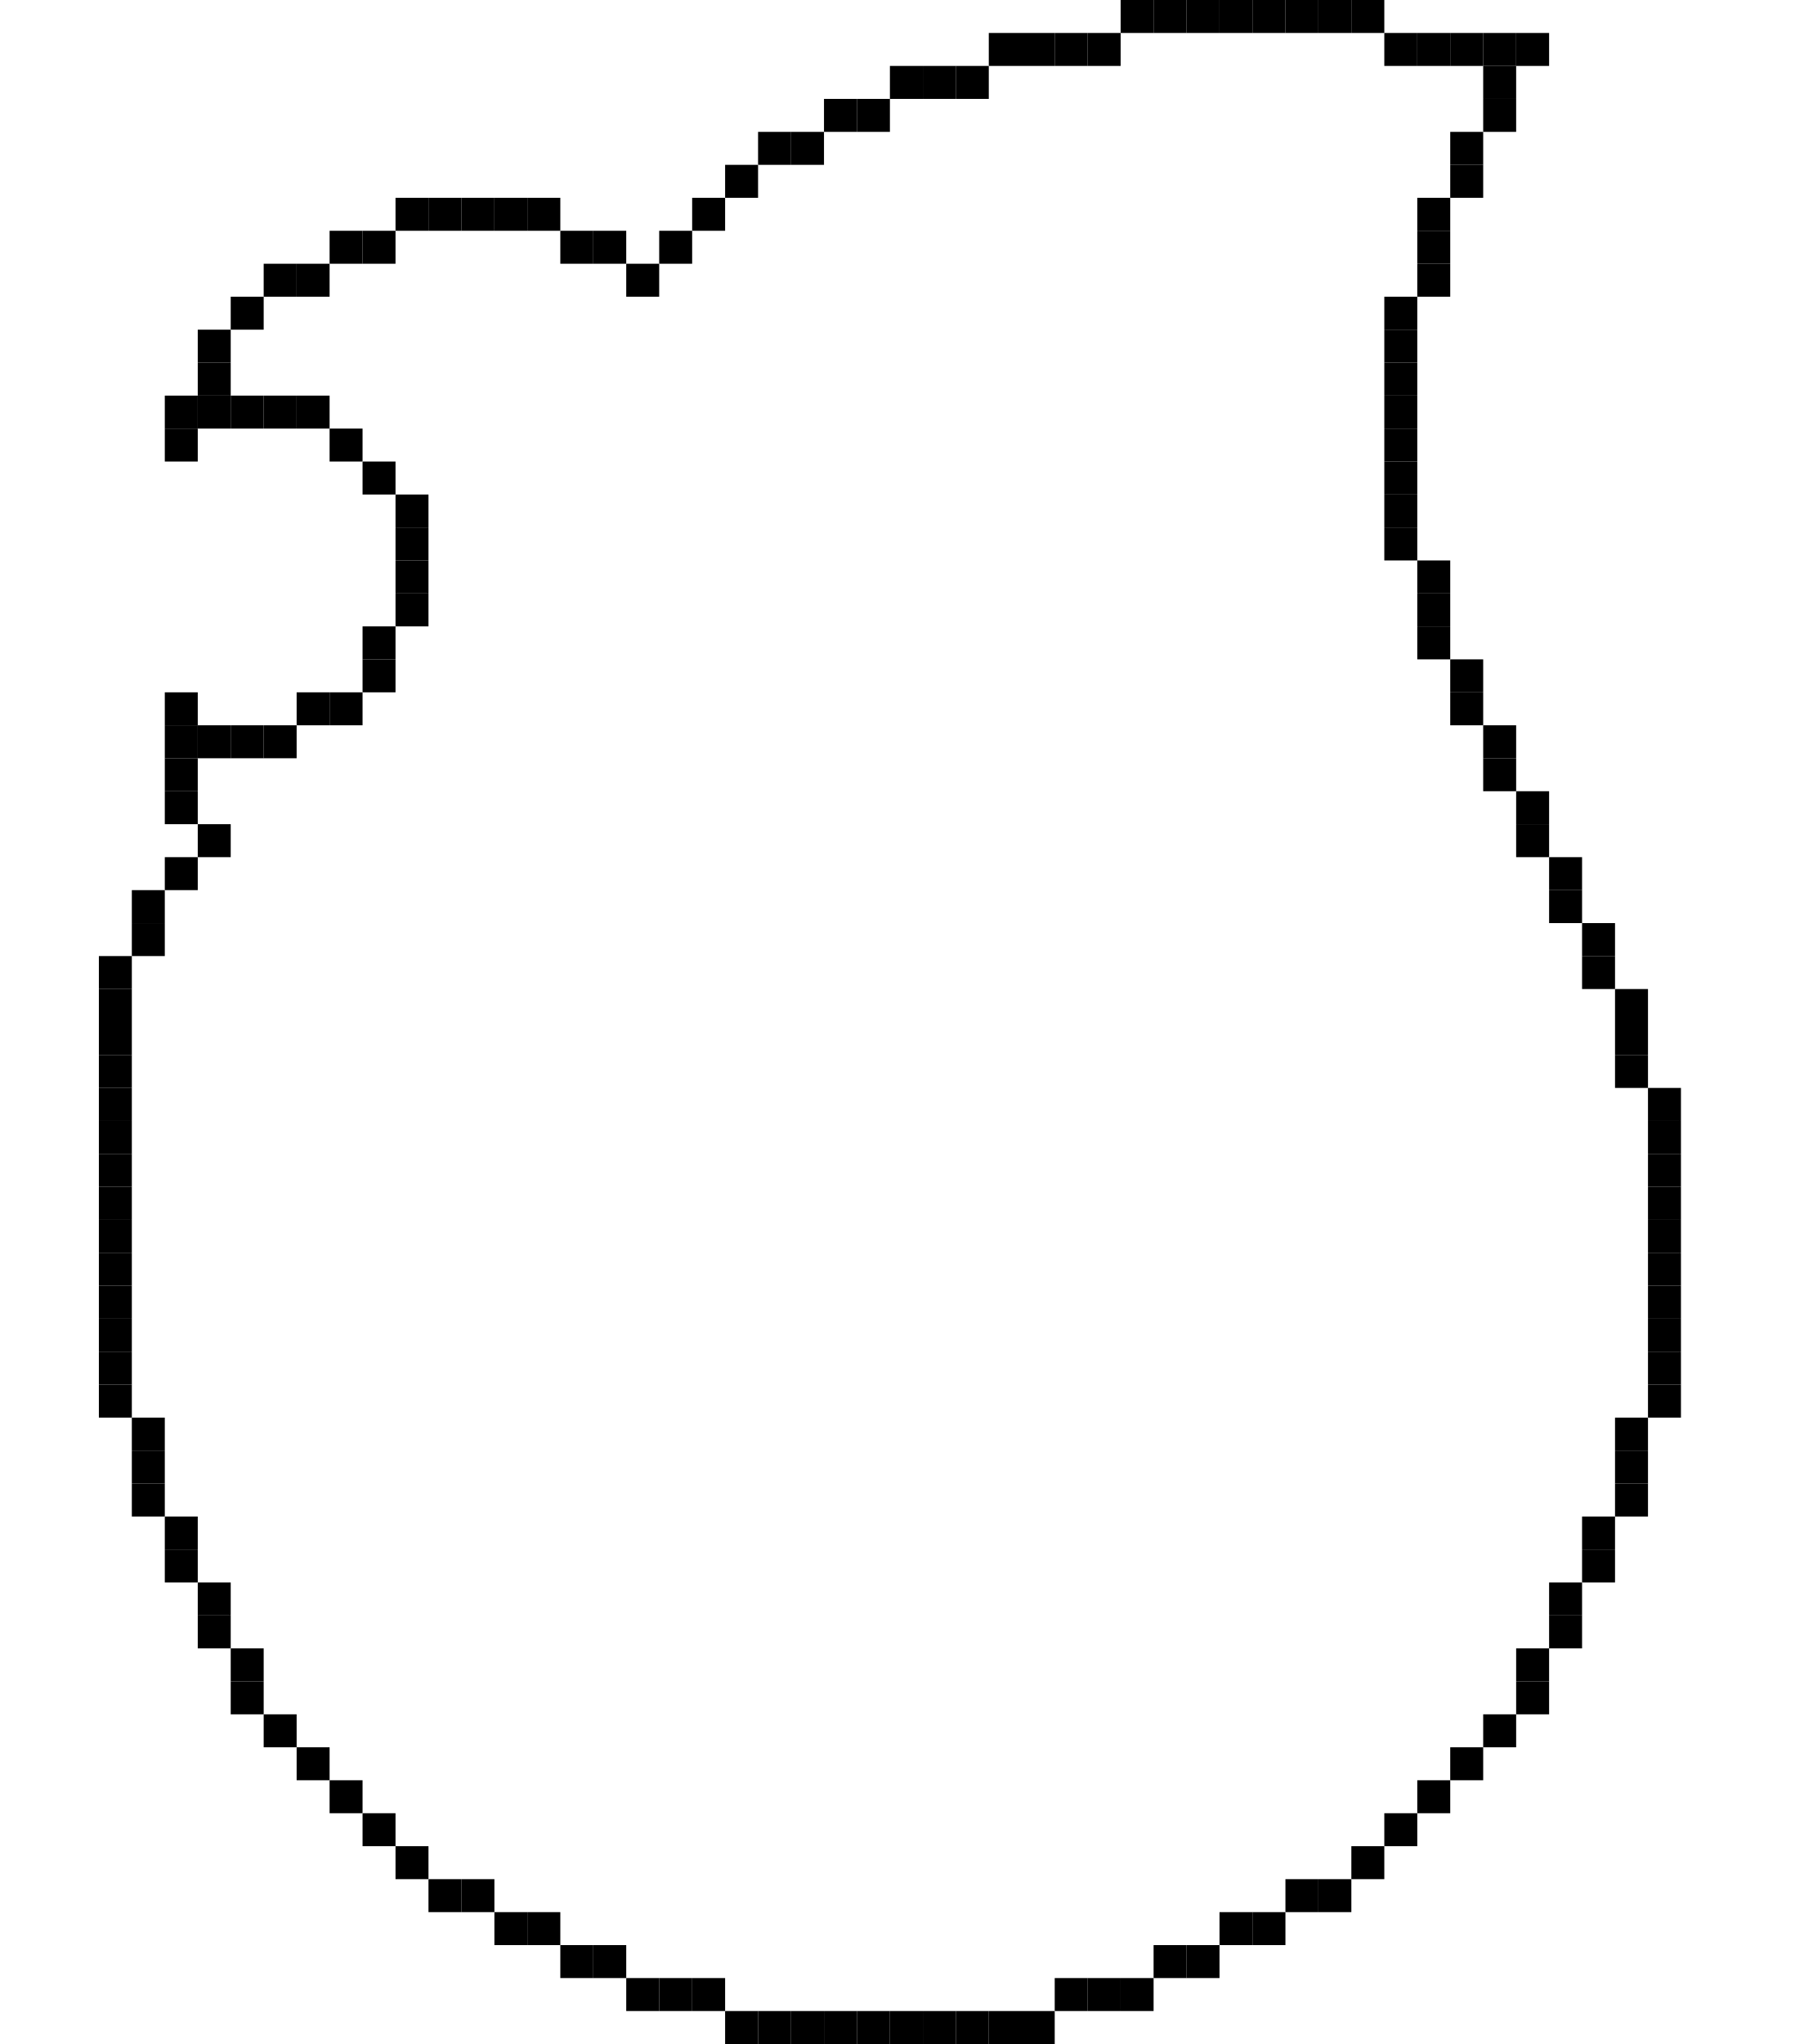
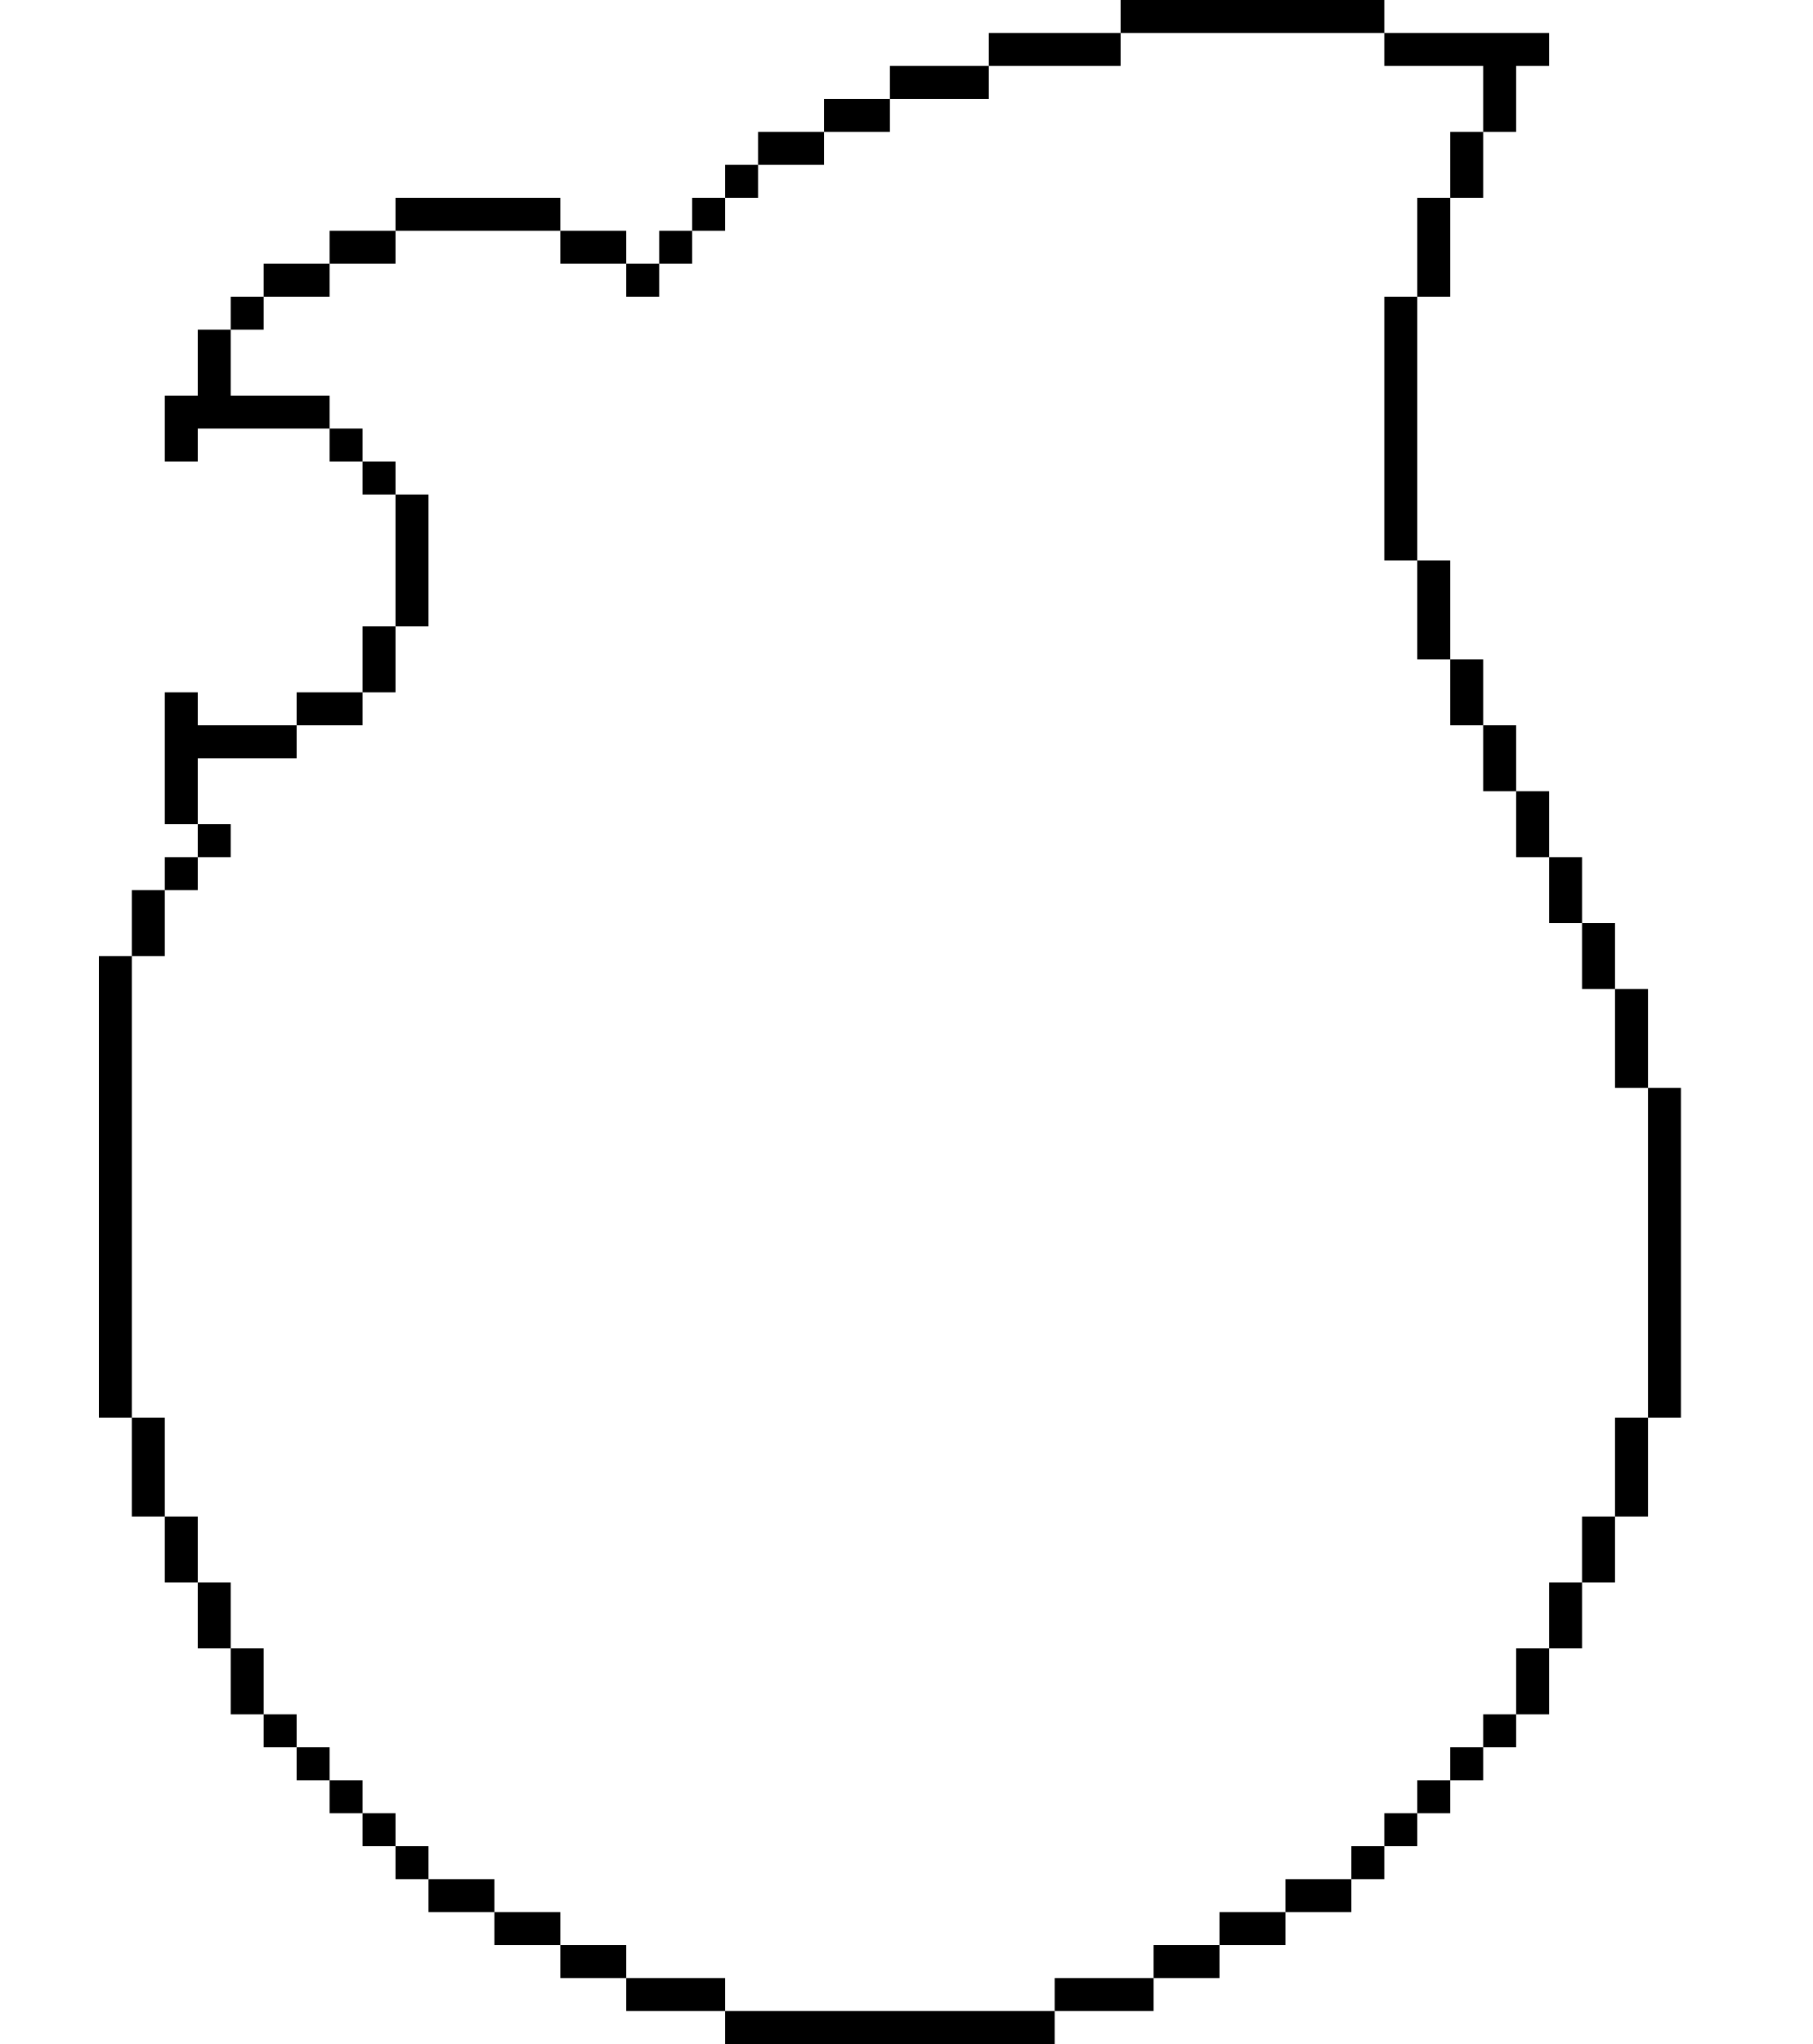
- <svg xmlns="http://www.w3.org/2000/svg" baseProfile="full" height="186px" version="1.1" width="165px">
-   <defs />
-   <rect fill="rgb(0,0,0)" height="3px" width="3px" x="102px" y="0px" />
-   <rect fill="rgb(0,0,0)" height="3px" width="3px" x="105px" y="0px" />
-   <rect fill="rgb(0,0,0)" height="3px" width="3px" x="108px" y="0px" />
-   <rect fill="rgb(0,0,0)" height="3px" width="3px" x="111px" y="0px" />
-   <rect fill="rgb(0,0,0)" height="3px" width="3px" x="114px" y="0px" />
-   <rect fill="rgb(0,0,0)" height="3px" width="3px" x="117px" y="0px" />
-   <rect fill="rgb(0,0,0)" height="3px" width="3px" x="120px" y="0px" />
-   <rect fill="rgb(0,0,0)" height="3px" width="3px" x="123px" y="0px" />
-   <rect fill="rgb(0,0,0)" height="3px" width="3px" x="90px" y="3px" />
-   <rect fill="rgb(0,0,0)" height="3px" width="3px" x="93px" y="3px" />
-   <rect fill="rgb(0,0,0)" height="3px" width="3px" x="96px" y="3px" />
-   <rect fill="rgb(0,0,0)" height="3px" width="3px" x="99px" y="3px" />
-   <rect fill="rgb(0,0,0)" height="3px" width="3px" x="126px" y="3px" />
-   <rect fill="rgb(0,0,0)" height="3px" width="3px" x="129px" y="3px" />
-   <rect fill="rgb(0,0,0)" height="3px" width="3px" x="132px" y="3px" />
-   <rect fill="rgb(0,0,0)" height="3px" width="3px" x="135px" y="3px" />
-   <rect fill="rgb(0,0,0)" height="3px" width="3px" x="138px" y="3px" />
-   <rect fill="rgb(0,0,0)" height="3px" width="3px" x="81px" y="6px" />
-   <rect fill="rgb(0,0,0)" height="3px" width="3px" x="84px" y="6px" />
-   <rect fill="rgb(0,0,0)" height="3px" width="3px" x="87px" y="6px" />
-   <rect fill="rgb(0,0,0)" height="3px" width="3px" x="135px" y="6px" />
-   <rect fill="rgb(0,0,0)" height="3px" width="3px" x="75px" y="9px" />
-   <rect fill="rgb(0,0,0)" height="3px" width="3px" x="78px" y="9px" />
-   <rect fill="rgb(0,0,0)" height="3px" width="3px" x="135px" y="9px" />
-   <rect fill="rgb(0,0,0)" height="3px" width="3px" x="69px" y="12px" />
-   <rect fill="rgb(0,0,0)" height="3px" width="3px" x="72px" y="12px" />
-   <rect fill="rgb(0,0,0)" height="3px" width="3px" x="132px" y="12px" />
-   <rect fill="rgb(0,0,0)" height="3px" width="3px" x="66px" y="15px" />
-   <rect fill="rgb(0,0,0)" height="3px" width="3px" x="132px" y="15px" />
-   <rect fill="rgb(0,0,0)" height="3px" width="3px" x="36px" y="18px" />
-   <rect fill="rgb(0,0,0)" height="3px" width="3px" x="39px" y="18px" />
-   <rect fill="rgb(0,0,0)" height="3px" width="3px" x="42px" y="18px" />
-   <rect fill="rgb(0,0,0)" height="3px" width="3px" x="45px" y="18px" />
-   <rect fill="rgb(0,0,0)" height="3px" width="3px" x="48px" y="18px" />
-   <rect fill="rgb(0,0,0)" height="3px" width="3px" x="63px" y="18px" />
-   <rect fill="rgb(0,0,0)" height="3px" width="3px" x="129px" y="18px" />
-   <rect fill="rgb(0,0,0)" height="3px" width="3px" x="30px" y="21px" />
-   <rect fill="rgb(0,0,0)" height="3px" width="3px" x="33px" y="21px" />
-   <rect fill="rgb(0,0,0)" height="3px" width="3px" x="51px" y="21px" />
-   <rect fill="rgb(0,0,0)" height="3px" width="3px" x="54px" y="21px" />
-   <rect fill="rgb(0,0,0)" height="3px" width="3px" x="60px" y="21px" />
-   <rect fill="rgb(0,0,0)" height="3px" width="3px" x="129px" y="21px" />
-   <rect fill="rgb(0,0,0)" height="3px" width="3px" x="24px" y="24px" />
-   <rect fill="rgb(0,0,0)" height="3px" width="3px" x="27px" y="24px" />
-   <rect fill="rgb(0,0,0)" height="3px" width="3px" x="57px" y="24px" />
-   <rect fill="rgb(0,0,0)" height="3px" width="3px" x="129px" y="24px" />
-   <rect fill="rgb(0,0,0)" height="3px" width="3px" x="21px" y="27px" />
-   <rect fill="rgb(0,0,0)" height="3px" width="3px" x="126px" y="27px" />
-   <rect fill="rgb(0,0,0)" height="3px" width="3px" x="18px" y="30px" />
-   <rect fill="rgb(0,0,0)" height="3px" width="3px" x="126px" y="30px" />
-   <rect fill="rgb(0,0,0)" height="3px" width="3px" x="18px" y="33px" />
-   <rect fill="rgb(0,0,0)" height="3px" width="3px" x="126px" y="33px" />
-   <rect fill="rgb(0,0,0)" height="3px" width="3px" x="15px" y="36px" />
-   <rect fill="rgb(0,0,0)" height="3px" width="3px" x="18px" y="36px" />
-   <rect fill="rgb(0,0,0)" height="3px" width="3px" x="21px" y="36px" />
-   <rect fill="rgb(0,0,0)" height="3px" width="3px" x="24px" y="36px" />
-   <rect fill="rgb(0,0,0)" height="3px" width="3px" x="27px" y="36px" />
-   <rect fill="rgb(0,0,0)" height="3px" width="3px" x="126px" y="36px" />
-   <rect fill="rgb(0,0,0)" height="3px" width="3px" x="15px" y="39px" />
-   <rect fill="rgb(0,0,0)" height="3px" width="3px" x="30px" y="39px" />
-   <rect fill="rgb(0,0,0)" height="3px" width="3px" x="126px" y="39px" />
-   <rect fill="rgb(0,0,0)" height="3px" width="3px" x="33px" y="42px" />
-   <rect fill="rgb(0,0,0)" height="3px" width="3px" x="126px" y="42px" />
-   <rect fill="rgb(0,0,0)" height="3px" width="3px" x="36px" y="45px" />
-   <rect fill="rgb(0,0,0)" height="3px" width="3px" x="126px" y="45px" />
-   <rect fill="rgb(0,0,0)" height="3px" width="3px" x="36px" y="48px" />
-   <rect fill="rgb(0,0,0)" height="3px" width="3px" x="126px" y="48px" />
-   <rect fill="rgb(0,0,0)" height="3px" width="3px" x="36px" y="51px" />
-   <rect fill="rgb(0,0,0)" height="3px" width="3px" x="129px" y="51px" />
-   <rect fill="rgb(0,0,0)" height="3px" width="3px" x="36px" y="54px" />
-   <rect fill="rgb(0,0,0)" height="3px" width="3px" x="129px" y="54px" />
-   <rect fill="rgb(0,0,0)" height="3px" width="3px" x="33px" y="57px" />
-   <rect fill="rgb(0,0,0)" height="3px" width="3px" x="129px" y="57px" />
-   <rect fill="rgb(0,0,0)" height="3px" width="3px" x="33px" y="60px" />
-   <rect fill="rgb(0,0,0)" height="3px" width="3px" x="132px" y="60px" />
-   <rect fill="rgb(0,0,0)" height="3px" width="3px" x="15px" y="63px" />
-   <rect fill="rgb(0,0,0)" height="3px" width="3px" x="27px" y="63px" />
-   <rect fill="rgb(0,0,0)" height="3px" width="3px" x="30px" y="63px" />
-   <rect fill="rgb(0,0,0)" height="3px" width="3px" x="132px" y="63px" />
-   <rect fill="rgb(0,0,0)" height="3px" width="3px" x="15px" y="66px" />
-   <rect fill="rgb(0,0,0)" height="3px" width="3px" x="18px" y="66px" />
-   <rect fill="rgb(0,0,0)" height="3px" width="3px" x="21px" y="66px" />
-   <rect fill="rgb(0,0,0)" height="3px" width="3px" x="24px" y="66px" />
-   <rect fill="rgb(0,0,0)" height="3px" width="3px" x="135px" y="66px" />
-   <rect fill="rgb(0,0,0)" height="3px" width="3px" x="15px" y="69px" />
-   <rect fill="rgb(0,0,0)" height="3px" width="3px" x="135px" y="69px" />
-   <rect fill="rgb(0,0,0)" height="3px" width="3px" x="15px" y="72px" />
-   <rect fill="rgb(0,0,0)" height="3px" width="3px" x="138px" y="72px" />
-   <rect fill="rgb(0,0,0)" height="3px" width="3px" x="18px" y="75px" />
-   <rect fill="rgb(0,0,0)" height="3px" width="3px" x="138px" y="75px" />
-   <rect fill="rgb(0,0,0)" height="3px" width="3px" x="15px" y="78px" />
-   <rect fill="rgb(0,0,0)" height="3px" width="3px" x="141px" y="78px" />
-   <rect fill="rgb(0,0,0)" height="3px" width="3px" x="12px" y="81px" />
-   <rect fill="rgb(0,0,0)" height="3px" width="3px" x="141px" y="81px" />
-   <rect fill="rgb(0,0,0)" height="3px" width="3px" x="12px" y="84px" />
-   <rect fill="rgb(0,0,0)" height="3px" width="3px" x="144px" y="84px" />
-   <rect fill="rgb(0,0,0)" height="3px" width="3px" x="9px" y="87px" />
-   <rect fill="rgb(0,0,0)" height="3px" width="3px" x="144px" y="87px" />
-   <rect fill="rgb(0,0,0)" height="3px" width="3px" x="9px" y="90px" />
-   <rect fill="rgb(0,0,0)" height="3px" width="3px" x="147px" y="90px" />
-   <rect fill="rgb(0,0,0)" height="3px" width="3px" x="9px" y="93px" />
-   <rect fill="rgb(0,0,0)" height="3px" width="3px" x="147px" y="93px" />
-   <rect fill="rgb(0,0,0)" height="3px" width="3px" x="9px" y="96px" />
-   <rect fill="rgb(0,0,0)" height="3px" width="3px" x="147px" y="96px" />
-   <rect fill="rgb(0,0,0)" height="3px" width="3px" x="9px" y="99px" />
-   <rect fill="rgb(0,0,0)" height="3px" width="3px" x="150px" y="99px" />
-   <rect fill="rgb(0,0,0)" height="3px" width="3px" x="9px" y="102px" />
-   <rect fill="rgb(0,0,0)" height="3px" width="3px" x="150px" y="102px" />
-   <rect fill="rgb(0,0,0)" height="3px" width="3px" x="9px" y="105px" />
-   <rect fill="rgb(0,0,0)" height="3px" width="3px" x="150px" y="105px" />
-   <rect fill="rgb(0,0,0)" height="3px" width="3px" x="9px" y="108px" />
-   <rect fill="rgb(0,0,0)" height="3px" width="3px" x="150px" y="108px" />
-   <rect fill="rgb(0,0,0)" height="3px" width="3px" x="9px" y="111px" />
-   <rect fill="rgb(0,0,0)" height="3px" width="3px" x="150px" y="111px" />
-   <rect fill="rgb(0,0,0)" height="3px" width="3px" x="9px" y="114px" />
-   <rect fill="rgb(0,0,0)" height="3px" width="3px" x="150px" y="114px" />
-   <rect fill="rgb(0,0,0)" height="3px" width="3px" x="9px" y="117px" />
-   <rect fill="rgb(0,0,0)" height="3px" width="3px" x="150px" y="117px" />
-   <rect fill="rgb(0,0,0)" height="3px" width="3px" x="9px" y="120px" />
-   <rect fill="rgb(0,0,0)" height="3px" width="3px" x="150px" y="120px" />
-   <rect fill="rgb(0,0,0)" height="3px" width="3px" x="9px" y="123px" />
-   <rect fill="rgb(0,0,0)" height="3px" width="3px" x="150px" y="123px" />
-   <rect fill="rgb(0,0,0)" height="3px" width="3px" x="9px" y="126px" />
-   <rect fill="rgb(0,0,0)" height="3px" width="3px" x="150px" y="126px" />
-   <rect fill="rgb(0,0,0)" height="3px" width="3px" x="12px" y="129px" />
-   <rect fill="rgb(0,0,0)" height="3px" width="3px" x="147px" y="129px" />
-   <rect fill="rgb(0,0,0)" height="3px" width="3px" x="12px" y="132px" />
-   <rect fill="rgb(0,0,0)" height="3px" width="3px" x="147px" y="132px" />
-   <rect fill="rgb(0,0,0)" height="3px" width="3px" x="12px" y="135px" />
-   <rect fill="rgb(0,0,0)" height="3px" width="3px" x="147px" y="135px" />
-   <rect fill="rgb(0,0,0)" height="3px" width="3px" x="15px" y="138px" />
-   <rect fill="rgb(0,0,0)" height="3px" width="3px" x="144px" y="138px" />
-   <rect fill="rgb(0,0,0)" height="3px" width="3px" x="15px" y="141px" />
-   <rect fill="rgb(0,0,0)" height="3px" width="3px" x="144px" y="141px" />
-   <rect fill="rgb(0,0,0)" height="3px" width="3px" x="18px" y="144px" />
-   <rect fill="rgb(0,0,0)" height="3px" width="3px" x="141px" y="144px" />
-   <rect fill="rgb(0,0,0)" height="3px" width="3px" x="18px" y="147px" />
-   <rect fill="rgb(0,0,0)" height="3px" width="3px" x="141px" y="147px" />
-   <rect fill="rgb(0,0,0)" height="3px" width="3px" x="21px" y="150px" />
-   <rect fill="rgb(0,0,0)" height="3px" width="3px" x="138px" y="150px" />
-   <rect fill="rgb(0,0,0)" height="3px" width="3px" x="21px" y="153px" />
-   <rect fill="rgb(0,0,0)" height="3px" width="3px" x="138px" y="153px" />
-   <rect fill="rgb(0,0,0)" height="3px" width="3px" x="24px" y="156px" />
-   <rect fill="rgb(0,0,0)" height="3px" width="3px" x="135px" y="156px" />
-   <rect fill="rgb(0,0,0)" height="3px" width="3px" x="27px" y="159px" />
-   <rect fill="rgb(0,0,0)" height="3px" width="3px" x="132px" y="159px" />
-   <rect fill="rgb(0,0,0)" height="3px" width="3px" x="30px" y="162px" />
-   <rect fill="rgb(0,0,0)" height="3px" width="3px" x="129px" y="162px" />
-   <rect fill="rgb(0,0,0)" height="3px" width="3px" x="33px" y="165px" />
-   <rect fill="rgb(0,0,0)" height="3px" width="3px" x="126px" y="165px" />
-   <rect fill="rgb(0,0,0)" height="3px" width="3px" x="36px" y="168px" />
-   <rect fill="rgb(0,0,0)" height="3px" width="3px" x="123px" y="168px" />
-   <rect fill="rgb(0,0,0)" height="3px" width="3px" x="39px" y="171px" />
-   <rect fill="rgb(0,0,0)" height="3px" width="3px" x="42px" y="171px" />
-   <rect fill="rgb(0,0,0)" height="3px" width="3px" x="117px" y="171px" />
-   <rect fill="rgb(0,0,0)" height="3px" width="3px" x="120px" y="171px" />
-   <rect fill="rgb(0,0,0)" height="3px" width="3px" x="45px" y="174px" />
-   <rect fill="rgb(0,0,0)" height="3px" width="3px" x="48px" y="174px" />
-   <rect fill="rgb(0,0,0)" height="3px" width="3px" x="111px" y="174px" />
-   <rect fill="rgb(0,0,0)" height="3px" width="3px" x="114px" y="174px" />
-   <rect fill="rgb(0,0,0)" height="3px" width="3px" x="51px" y="177px" />
-   <rect fill="rgb(0,0,0)" height="3px" width="3px" x="54px" y="177px" />
-   <rect fill="rgb(0,0,0)" height="3px" width="3px" x="105px" y="177px" />
-   <rect fill="rgb(0,0,0)" height="3px" width="3px" x="108px" y="177px" />
-   <rect fill="rgb(0,0,0)" height="3px" width="3px" x="57px" y="180px" />
-   <rect fill="rgb(0,0,0)" height="3px" width="3px" x="60px" y="180px" />
-   <rect fill="rgb(0,0,0)" height="3px" width="3px" x="63px" y="180px" />
-   <rect fill="rgb(0,0,0)" height="3px" width="3px" x="96px" y="180px" />
-   <rect fill="rgb(0,0,0)" height="3px" width="3px" x="99px" y="180px" />
-   <rect fill="rgb(0,0,0)" height="3px" width="3px" x="102px" y="180px" />
-   <rect fill="rgb(0,0,0)" height="3px" width="3px" x="66px" y="183px" />
-   <rect fill="rgb(0,0,0)" height="3px" width="3px" x="69px" y="183px" />
-   <rect fill="rgb(0,0,0)" height="3px" width="3px" x="72px" y="183px" />
-   <rect fill="rgb(0,0,0)" height="3px" width="3px" x="75px" y="183px" />
-   <rect fill="rgb(0,0,0)" height="3px" width="3px" x="78px" y="183px" />
-   <rect fill="rgb(0,0,0)" height="3px" width="3px" x="81px" y="183px" />
-   <rect fill="rgb(0,0,0)" height="3px" width="3px" x="84px" y="183px" />
-   <rect fill="rgb(0,0,0)" height="3px" width="3px" x="87px" y="183px" />
-   <rect fill="rgb(0,0,0)" height="3px" width="3px" x="90px" y="183px" />
-   <rect fill="rgb(0,0,0)" height="3px" width="3px" x="93px" y="183px" />
+ <svg xmlns="http://www.w3.org/2000/svg" height="186px" version="1.1" width="165px" id="svg2">
+   <defs id="defs4" />
+   <path id="rect364" style="fill:#000000" d="m 93,183 3,0 0,3 -3,0 z m -3,0 3,0 0,3 -3,0 z m -3,0 3,0 0,3 -3,0 z m -3,0 3,0 0,3 -3,0 z m -3,0 3,0 0,3 -3,0 z m -3,0 3,0 0,3 -3,0 z m -3,0 3,0 0,3 -3,0 z m -3,0 3,0 0,3 -3,0 z m -3,0 3,0 0,3 -3,0 z m -3,0 3,0 0,3 -3,0 z m 36,-3 3,0 0,3 -3,0 z m -3,0 3,0 0,3 -3,0 z m -3,0 3,0 0,3 -3,0 z m -33,0 3,0 0,3 -3,0 z m -3,0 3,0 0,3 -3,0 z m -3,0 3,0 0,3 -3,0 z m 51,-3 3,0 0,3 -3,0 z m -3,0 3,0 0,3 -3,0 z m -51,0 3,0 0,3 -3,0 z m -3,0 3,0 0,3 -3,0 z m 63,-3 3,0 0,3 -3,0 z m -3,0 3,0 0,3 -3,0 z m -63,0 3,0 0,3 -3,0 z m -3,0 3,0 0,3 -3,0 z m 75,-3 3,0 0,3 -3,0 z m -3,0 3,0 0,3 -3,0 z m -75,0 3,0 0,3 -3,0 z m -3,0 3,0 0,3 -3,0 z m 84,-3 3,0 0,3 -3,0 z m -87,0 3,0 0,3 -3,0 z m 90,-3 3,0 0,3 -3,0 z m -93,0 3,0 0,3 -3,0 z m 96,-3 3,0 0,3 -3,0 z m -99,0 3,0 0,3 -3,0 z m 102,-3 3,0 0,3 -3,0 z m -105,0 3,0 0,3 -3,0 z m 108,-3 3,0 0,3 -3,0 z m -111,0 3,0 0,3 -3,0 z m 114,-3 3,0 0,3 -3,0 z m -117,0 3,0 0,3 -3,0 z m 117,-3 3,0 0,3 -3,0 z m -117,0 3,0 0,3 -3,0 z m 120,-3 3,0 0,3 -3,0 z m -123,0 3,0 0,3 -3,0 z m 123,-3 3,0 0,3 -3,0 z m -123,0 3,0 0,3 -3,0 z m 126,-3 3,0 0,3 -3,0 z m -129,0 3,0 0,3 -3,0 z m 129,-3 3,0 0,3 -3,0 z m -129,0 3,0 0,3 -3,0 z m 132,-3 3,0 0,3 -3,0 z m -135,0 3,0 0,3 -3,0 z m 135,-3 3,0 0,3 -3,0 z m -135,0 3,0 0,3 -3,0 z m 135,-3 3,0 0,3 -3,0 z m -135,0 3,0 0,3 -3,0 z m 138,-3 3,0 0,3 -3,0 z m -141,0 3,0 0,3 -3,0 z m 141,-3 3,0 0,3 -3,0 z m -141,0 3,0 0,3 -3,0 z m 141,-3 3,0 0,3 -3,0 z m -141,0 3,0 0,3 -3,0 z m 141,-3 3,0 0,3 -3,0 z m -141,0 3,0 0,3 -3,0 z m 141,-3 3,0 0,3 -3,0 z m -141,0 3,0 0,3 -3,0 z m 141,-3 3,0 0,3 -3,0 z m -141,0 3,0 0,3 -3,0 z m 141,-3 3,0 0,3 -3,0 z m -141,0 3,0 0,3 -3,0 z m 141,-3 3,0 0,3 -3,0 z m -141,0 3,0 0,3 -3,0 z m 141,-3 3,0 0,3 -3,0 z m -141,0 3,0 0,3 -3,0 z m 141,-3 3,0 0,3 -3,0 z m -141,0 3,0 0,3 -3,0 z m 138,-3 3,0 0,3 -3,0 z m -138,0 3,0 0,3 -3,0 z m 138,-3 3,0 0,3 -3,0 z m -138,0 3,0 0,3 -3,0 z m 138,-3 3,0 0,3 -3,0 z m -138,0 3,0 0,3 -3,0 z m 135,-3 3,0 0,3 -3,0 z m -135,0 3,0 0,3 -3,0 z m 135,-3 3,0 0,3 -3,0 z m -132,0 3,0 0,3 -3,0 z m 129,-3 3,0 0,3 -3,0 z m -129,0 3,0 0,3 -3,0 z m 129,-3 3,0 0,3 -3,0 z m -126,0 3,0 0,3 -3,0 z m 123,-3 3,0 0,3 -3,0 z m -120,0 3,0 0,3 -3,0 z m 120,-3 3,0 0,3 -3,0 z m -123,0 3,0 0,3 -3,0 z m 120,-3 3,0 0,3 -3,0 z m -120,0 3,0 0,3 -3,0 z m 120,-3 3,0 0,3 -3,0 z m -111,0 3,0 0,3 -3,0 z m -3,0 3,0 0,3 -3,0 z m -3,0 3,0 0,3 -3,0 z m -3,0 3,0 0,3 -3,0 z m 117,-3 3,0 0,3 -3,0 z m -102,0 3,0 0,3 -3,0 z m -3,0 3,0 0,3 -3,0 z m -12,0 3,0 0,3 -3,0 z m 117,-3 3,0 0,3 -3,0 z m -99,0 3,0 0,3 -3,0 z m 96,-3 3,0 0,3 -3,0 z m -96,0 3,0 0,3 -3,0 z m 96,-3 3,0 0,3 -3,0 z m -93,0 3,0 0,3 -3,0 z m 93,-3 3,0 0,3 -3,0 z m -93,0 3,0 0,3 -3,0 z m 90,-3 3,0 0,3 -3,0 z m -90,0 3,0 0,3 -3,0 z m 90,-3 3,0 0,3 -3,0 z m -90,0 3,0 0,3 -3,0 z m 90,-3 3,0 0,3 -3,0 z m -93,0 3,0 0,3 -3,0 z m 93,-3 3,0 0,3 -3,0 z m -96,0 3,0 0,3 -3,0 z m -15,0 3,0 0,3 -3,0 z m 111,-3 3,0 0,3 -3,0 z m -99,0 3,0 0,3 -3,0 z m -3,0 3,0 0,3 -3,0 z m -3,0 3,0 0,3 -3,0 z m -3,0 3,0 0,3 -3,0 z m -3,0 3,0 0,3 -3,0 z m 111,-3 3,0 0,3 -3,0 z m -108,0 3,0 0,3 -3,0 z m 108,-3 3,0 0,3 -3,0 z m -108,0 3,0 0,3 -3,0 z m 108,-3 3,0 0,3 -3,0 z m -105,0 3,0 0,3 -3,0 z m 108,-3 3,0 0,3 -3,0 z m -72,0 3,0 0,3 -3,0 z m -30,0 3,0 0,3 -3,0 z m -3,0 3,0 0,3 -3,0 z m 105,-3 3,0 0,3 -3,0 z m -69,0 3,0 0,3 -3,0 z m -6,0 3,0 0,3 -3,0 z m -3,0 3,0 0,3 -3,0 z m -18,0 3,0 0,3 -3,0 z m -3,0 3,0 0,3 -3,0 z m 99,-3 3,0 0,3 -3,0 z m -66,0 3,0 0,3 -3,0 z m -15,0 3,0 0,3 -3,0 z m -3,0 3,0 0,3 -3,0 z m -3,0 3,0 0,3 -3,0 z m -3,0 3,0 0,3 -3,0 z m -3,0 3,0 0,3 -3,0 z m 96,-3 3,0 0,3 -3,0 z m -66,0 3,0 0,3 -3,0 z m 66,-3 3,0 0,3 -3,0 z m -60,0 3,0 0,3 -3,0 z m -3,0 3,0 0,3 -3,0 z m 66,-3 3,0 0,3 -3,0 z m -57,0 3,0 0,3 -3,0 z m -3,0 3,0 0,3 -3,0 z m 60,-3 3,0 0,3 -3,0 z m -48,0 3,0 0,3 -3,0 z m -3,0 3,0 0,3 -3,0 z m -3,0 3,0 0,3 -3,0 z m 57,-3 3,0 0,3 -3,0 z m -3,0 3,0 0,3 -3,0 z m -3,0 3,0 0,3 -3,0 z m -3,0 3,0 0,3 -3,0 z m -3,0 3,0 0,3 -3,0 z m -27,0 3,0 0,3 -3,0 z m -3,0 3,0 0,3 -3,0 z m -3,0 3,0 0,3 -3,0 z m -3,0 3,0 0,3 -3,0 z m 33,-3 3,0 0,3 -3,0 z m -3,0 3,0 0,3 -3,0 z m -3,0 3,0 0,3 -3,0 z m -3,0 3,0 0,3 -3,0 z m -3,0 3,0 0,3 -3,0 z m -3,0 3,0 0,3 -3,0 z m -3,0 3,0 0,3 -3,0 z m -3,0 3,0 0,3 -3,0 z" />
</svg>
